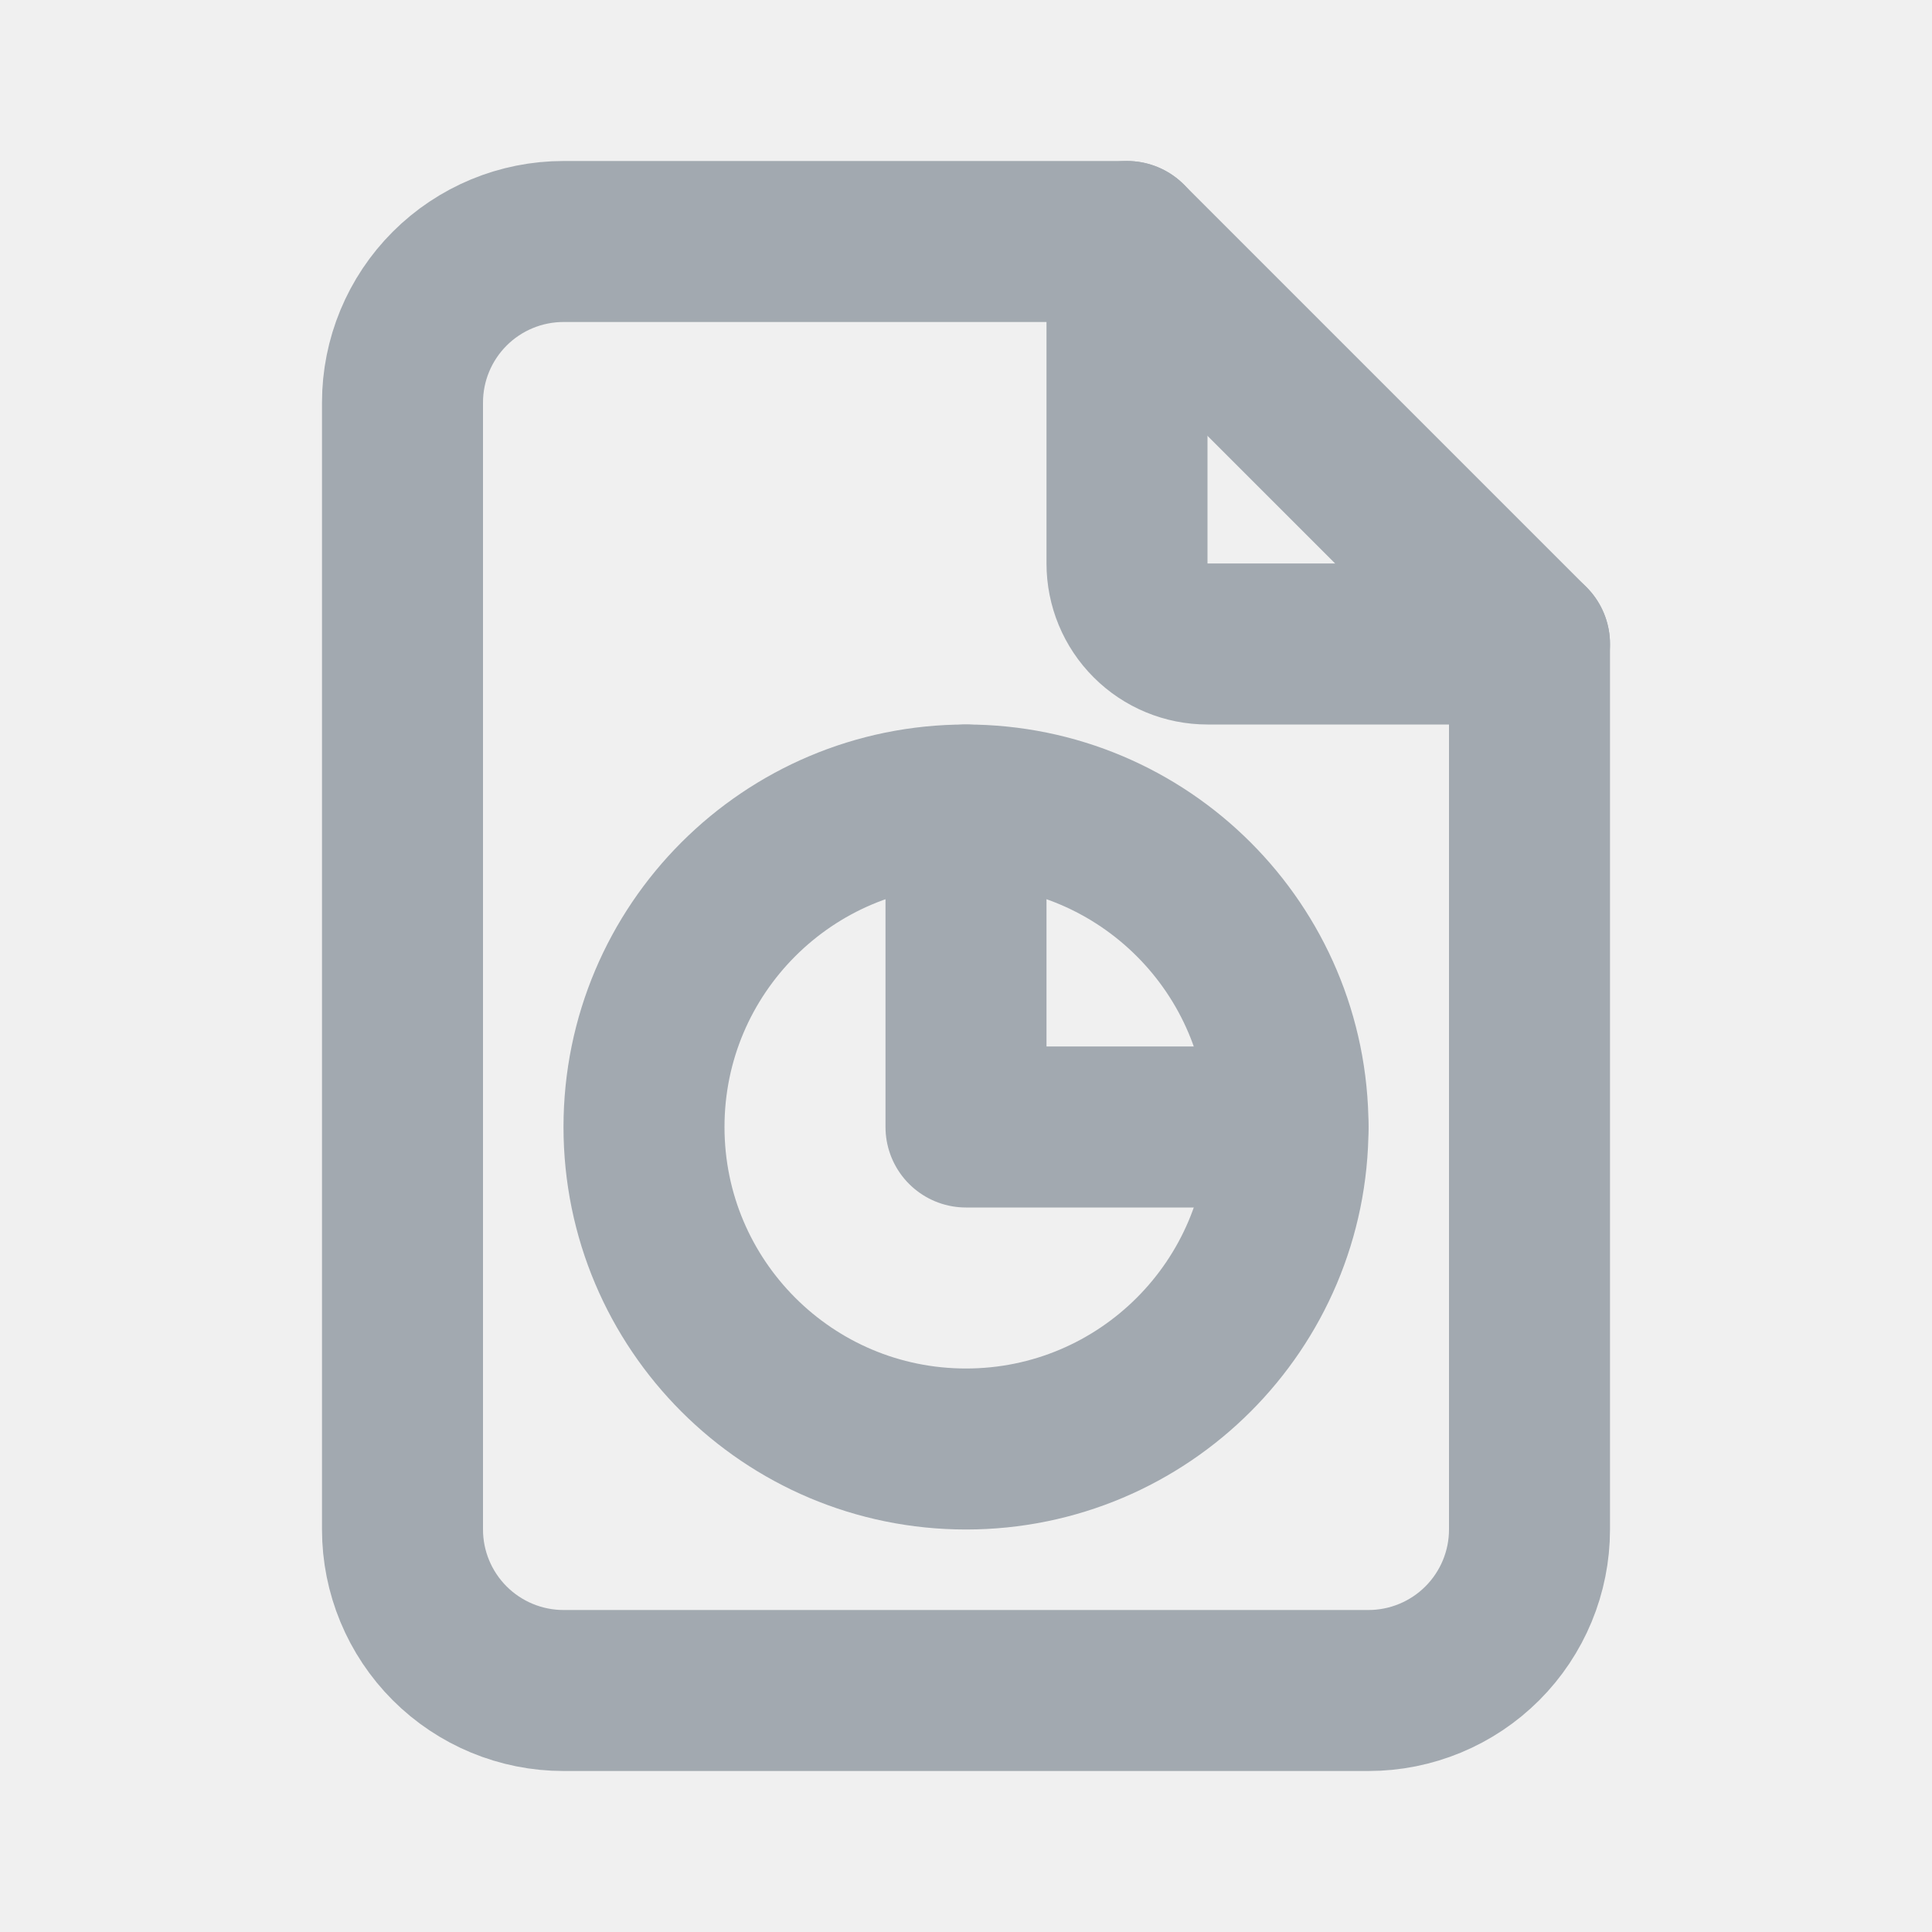
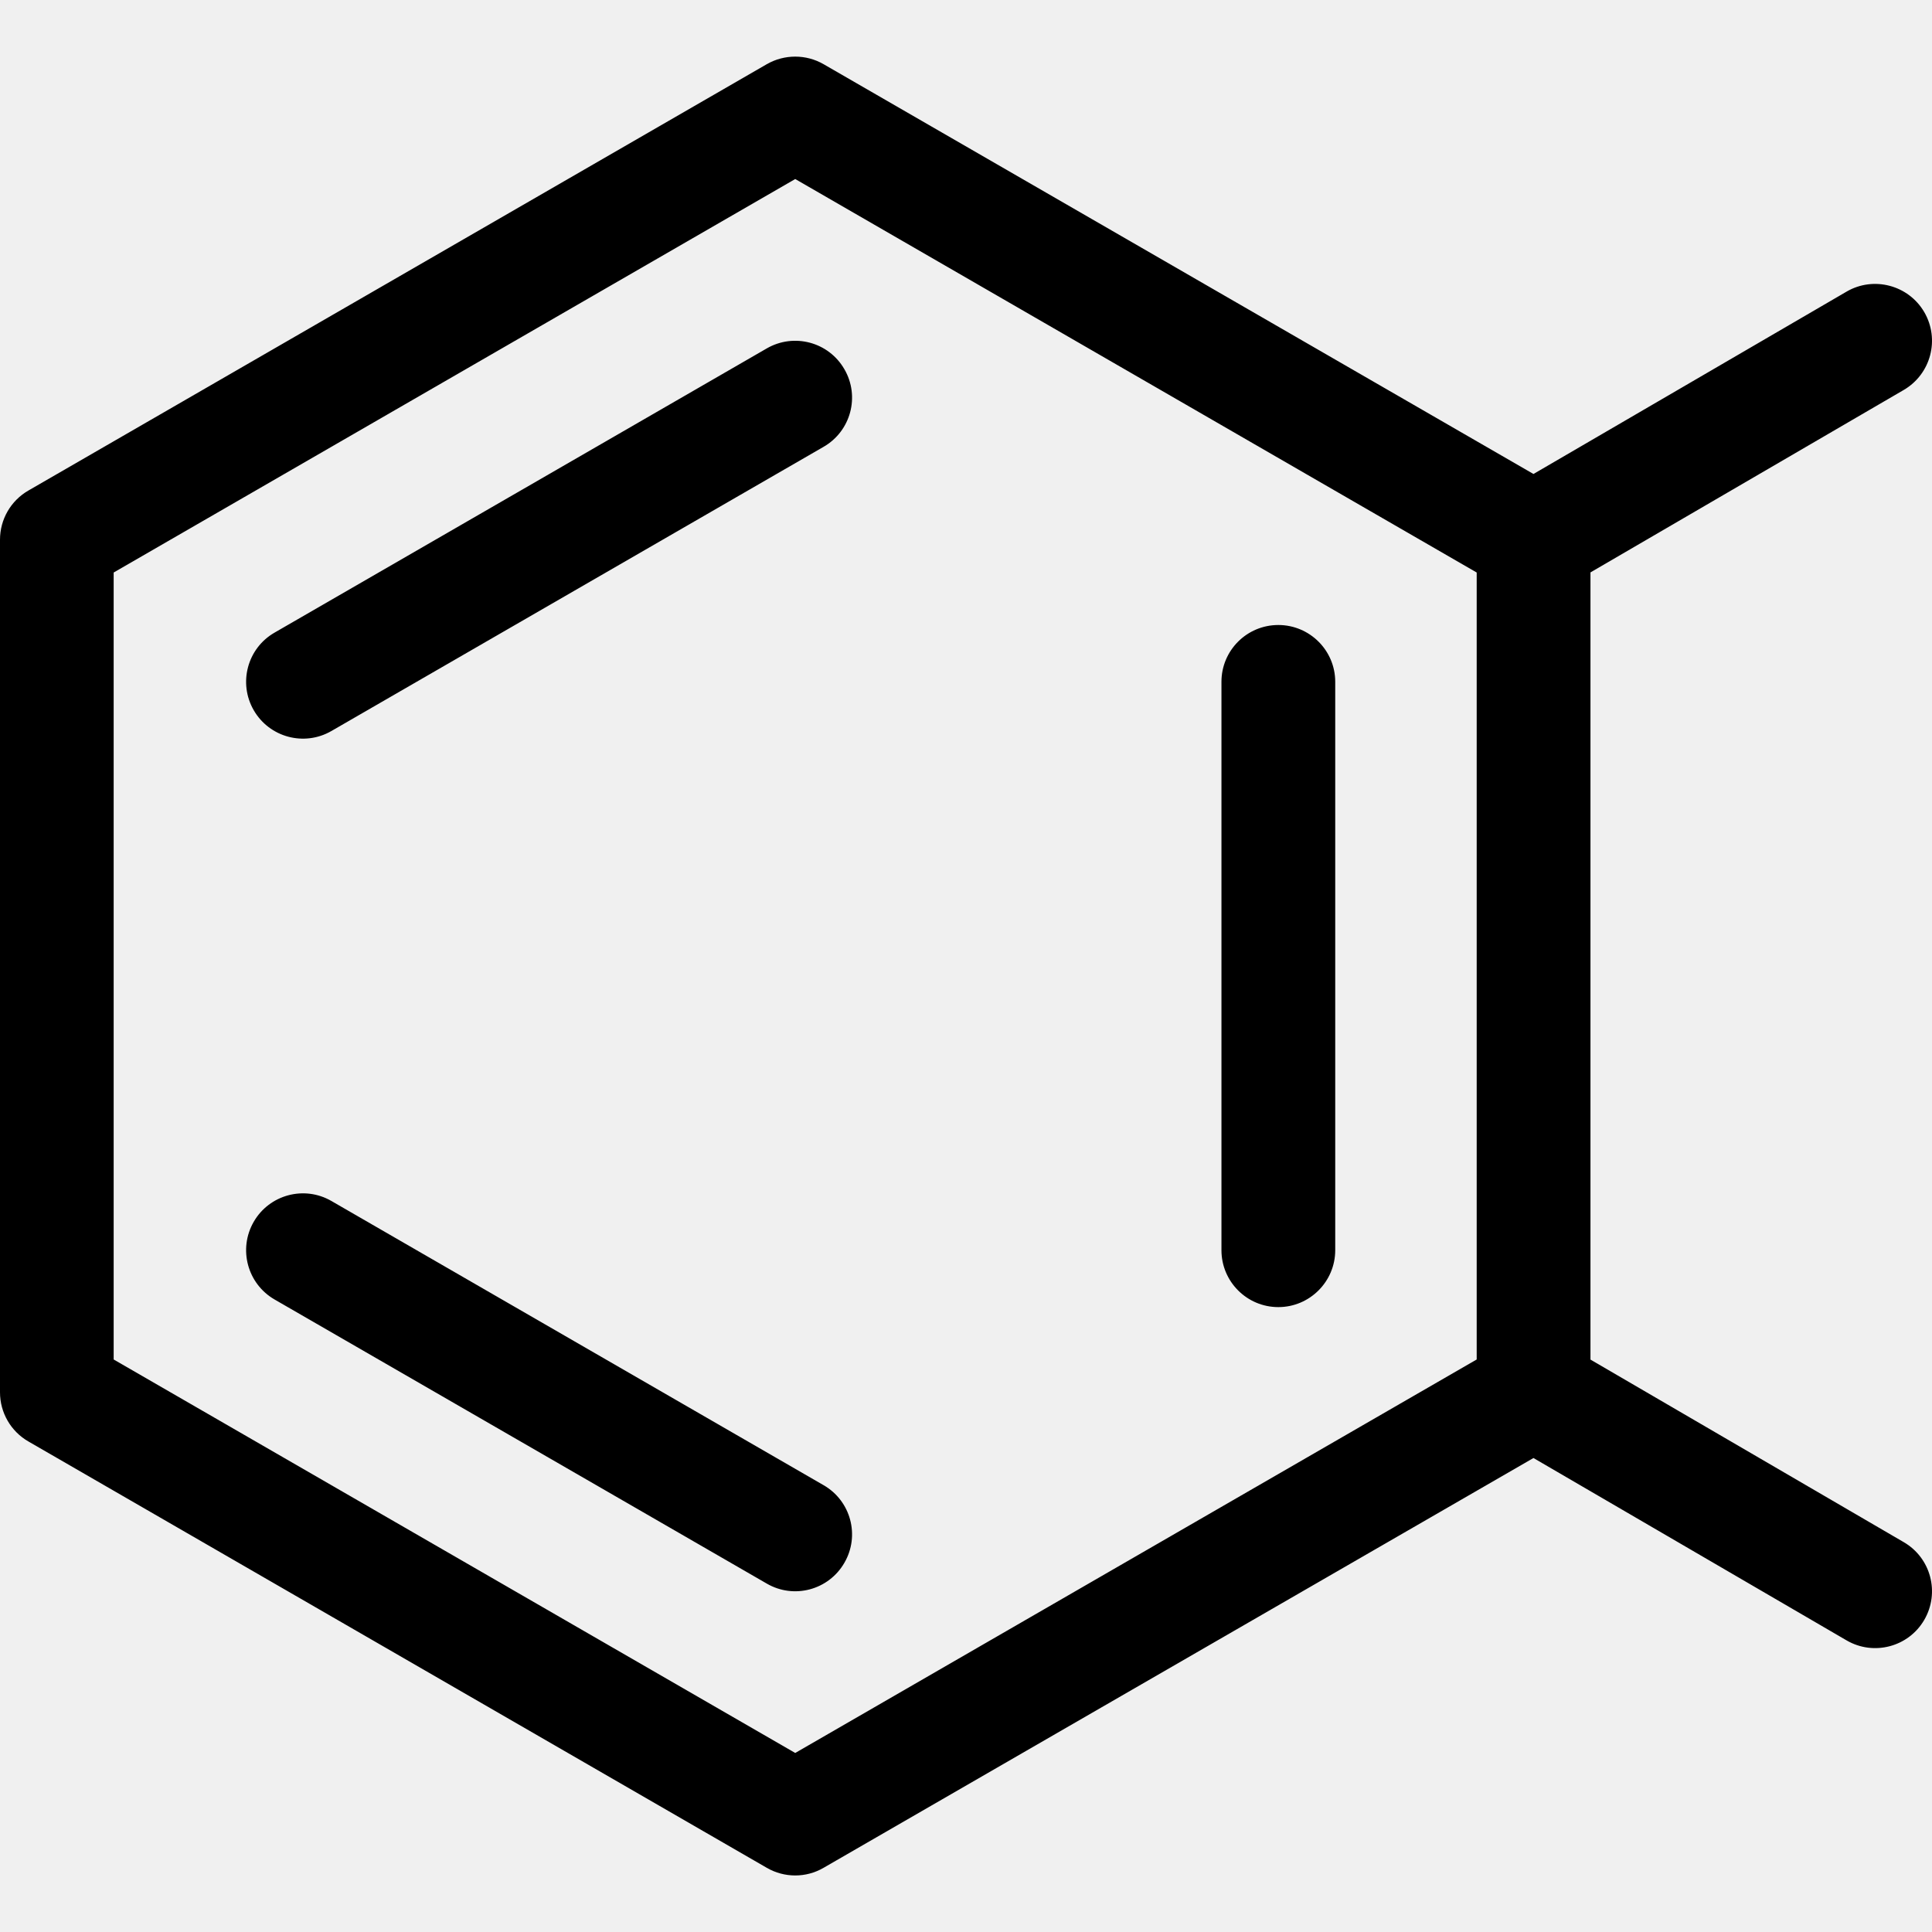
- <svg xmlns="http://www.w3.org/2000/svg" width="24" height="24" viewBox="0 0 24 24" fill="none">
-   <g clip-path="url(#clip0_3393_6205)">
-     <path d="M14 3V7C14 7.265 14.105 7.52 14.293 7.707C14.48 7.895 14.735 8 15 8H19" stroke="#A2A9B0" stroke-width="2" stroke-linecap="round" stroke-linejoin="round" />
-     <path d="M17 21H7C6.47 21 5.961 20.789 5.586 20.414C5.211 20.039 5 19.53 5 19V5C5 4.47 5.211 3.961 5.586 3.586C5.961 3.211 6.47 3 7 3H14L19 8V19C19 19.53 18.789 20.039 18.414 20.414C18.039 20.789 17.53 21 17 21Z" stroke="#A2A9B0" stroke-width="2" stroke-linecap="round" stroke-linejoin="round" />
-     <path d="M12 10V14H16" stroke="#A2A9B0" stroke-width="2" stroke-linecap="round" stroke-linejoin="round" />
-     <path d="M12 18C14.209 18 16 16.209 16 14C16 11.791 14.209 10 12 10C9.791 10 8 11.791 8 14C8 16.209 9.791 18 12 18Z" stroke="#A2A9B0" stroke-width="2" stroke-linecap="round" stroke-linejoin="round" />
+ <svg xmlns="http://www.w3.org/2000/svg" width="18" height="18" viewBox="0 0 18 18" fill="none">
+   <g clip-path="url(#clip0_2069_813)">
+     <path d="M14.287 13.584L7.673 17.402C7.51 17.497 7.308 17.497 7.144 17.402L0.265 13.43C0.101 13.336 0 13.161 0 12.972V5.028C0 4.839 0.101 4.664 0.265 4.57L7.144 0.598C7.308 0.504 7.51 0.504 7.673 0.598L14.287 4.416L17.204 2.717C17.456 2.57 17.781 2.656 17.928 2.908C18.075 3.161 17.99 3.485 17.737 3.633L14.818 5.333V12.667L17.737 14.368C17.99 14.515 18.075 14.839 17.928 15.092C17.781 15.345 17.456 15.43 17.204 15.283L14.287 13.584ZM7.409 1.668L1.059 5.334V12.666L7.409 16.332L13.758 12.666V5.334L7.409 1.668ZM11.38 6.352C11.38 6.06 11.617 5.823 11.91 5.823C12.202 5.823 12.44 6.06 12.44 6.352V11.648C12.44 11.94 12.202 12.178 11.91 12.178C11.617 12.178 11.38 11.94 11.38 11.648V6.352ZM7.673 13.837C7.927 13.983 8.014 14.307 7.867 14.56C7.721 14.814 7.397 14.901 7.144 14.754L2.558 12.107C2.304 11.96 2.218 11.636 2.364 11.383C2.51 11.13 2.834 11.043 3.087 11.189L7.673 13.837ZM3.087 6.811C2.834 6.957 2.51 6.87 2.364 6.617C2.218 6.364 2.304 6.04 2.558 5.894L7.144 3.246C7.397 3.1 7.721 3.186 7.867 3.44C8.014 3.693 7.927 4.017 7.673 4.163L3.087 6.811Z" fill="black" />
  </g>
  <defs>
-     <clipPath id="clip0_3393_6205">
-       <rect width="24" height="24" fill="white" />
+     <clipPath id="clip0_2069_813">
+       <rect width="18" height="18" fill="white" />
    </clipPath>
  </defs>
</svg>
